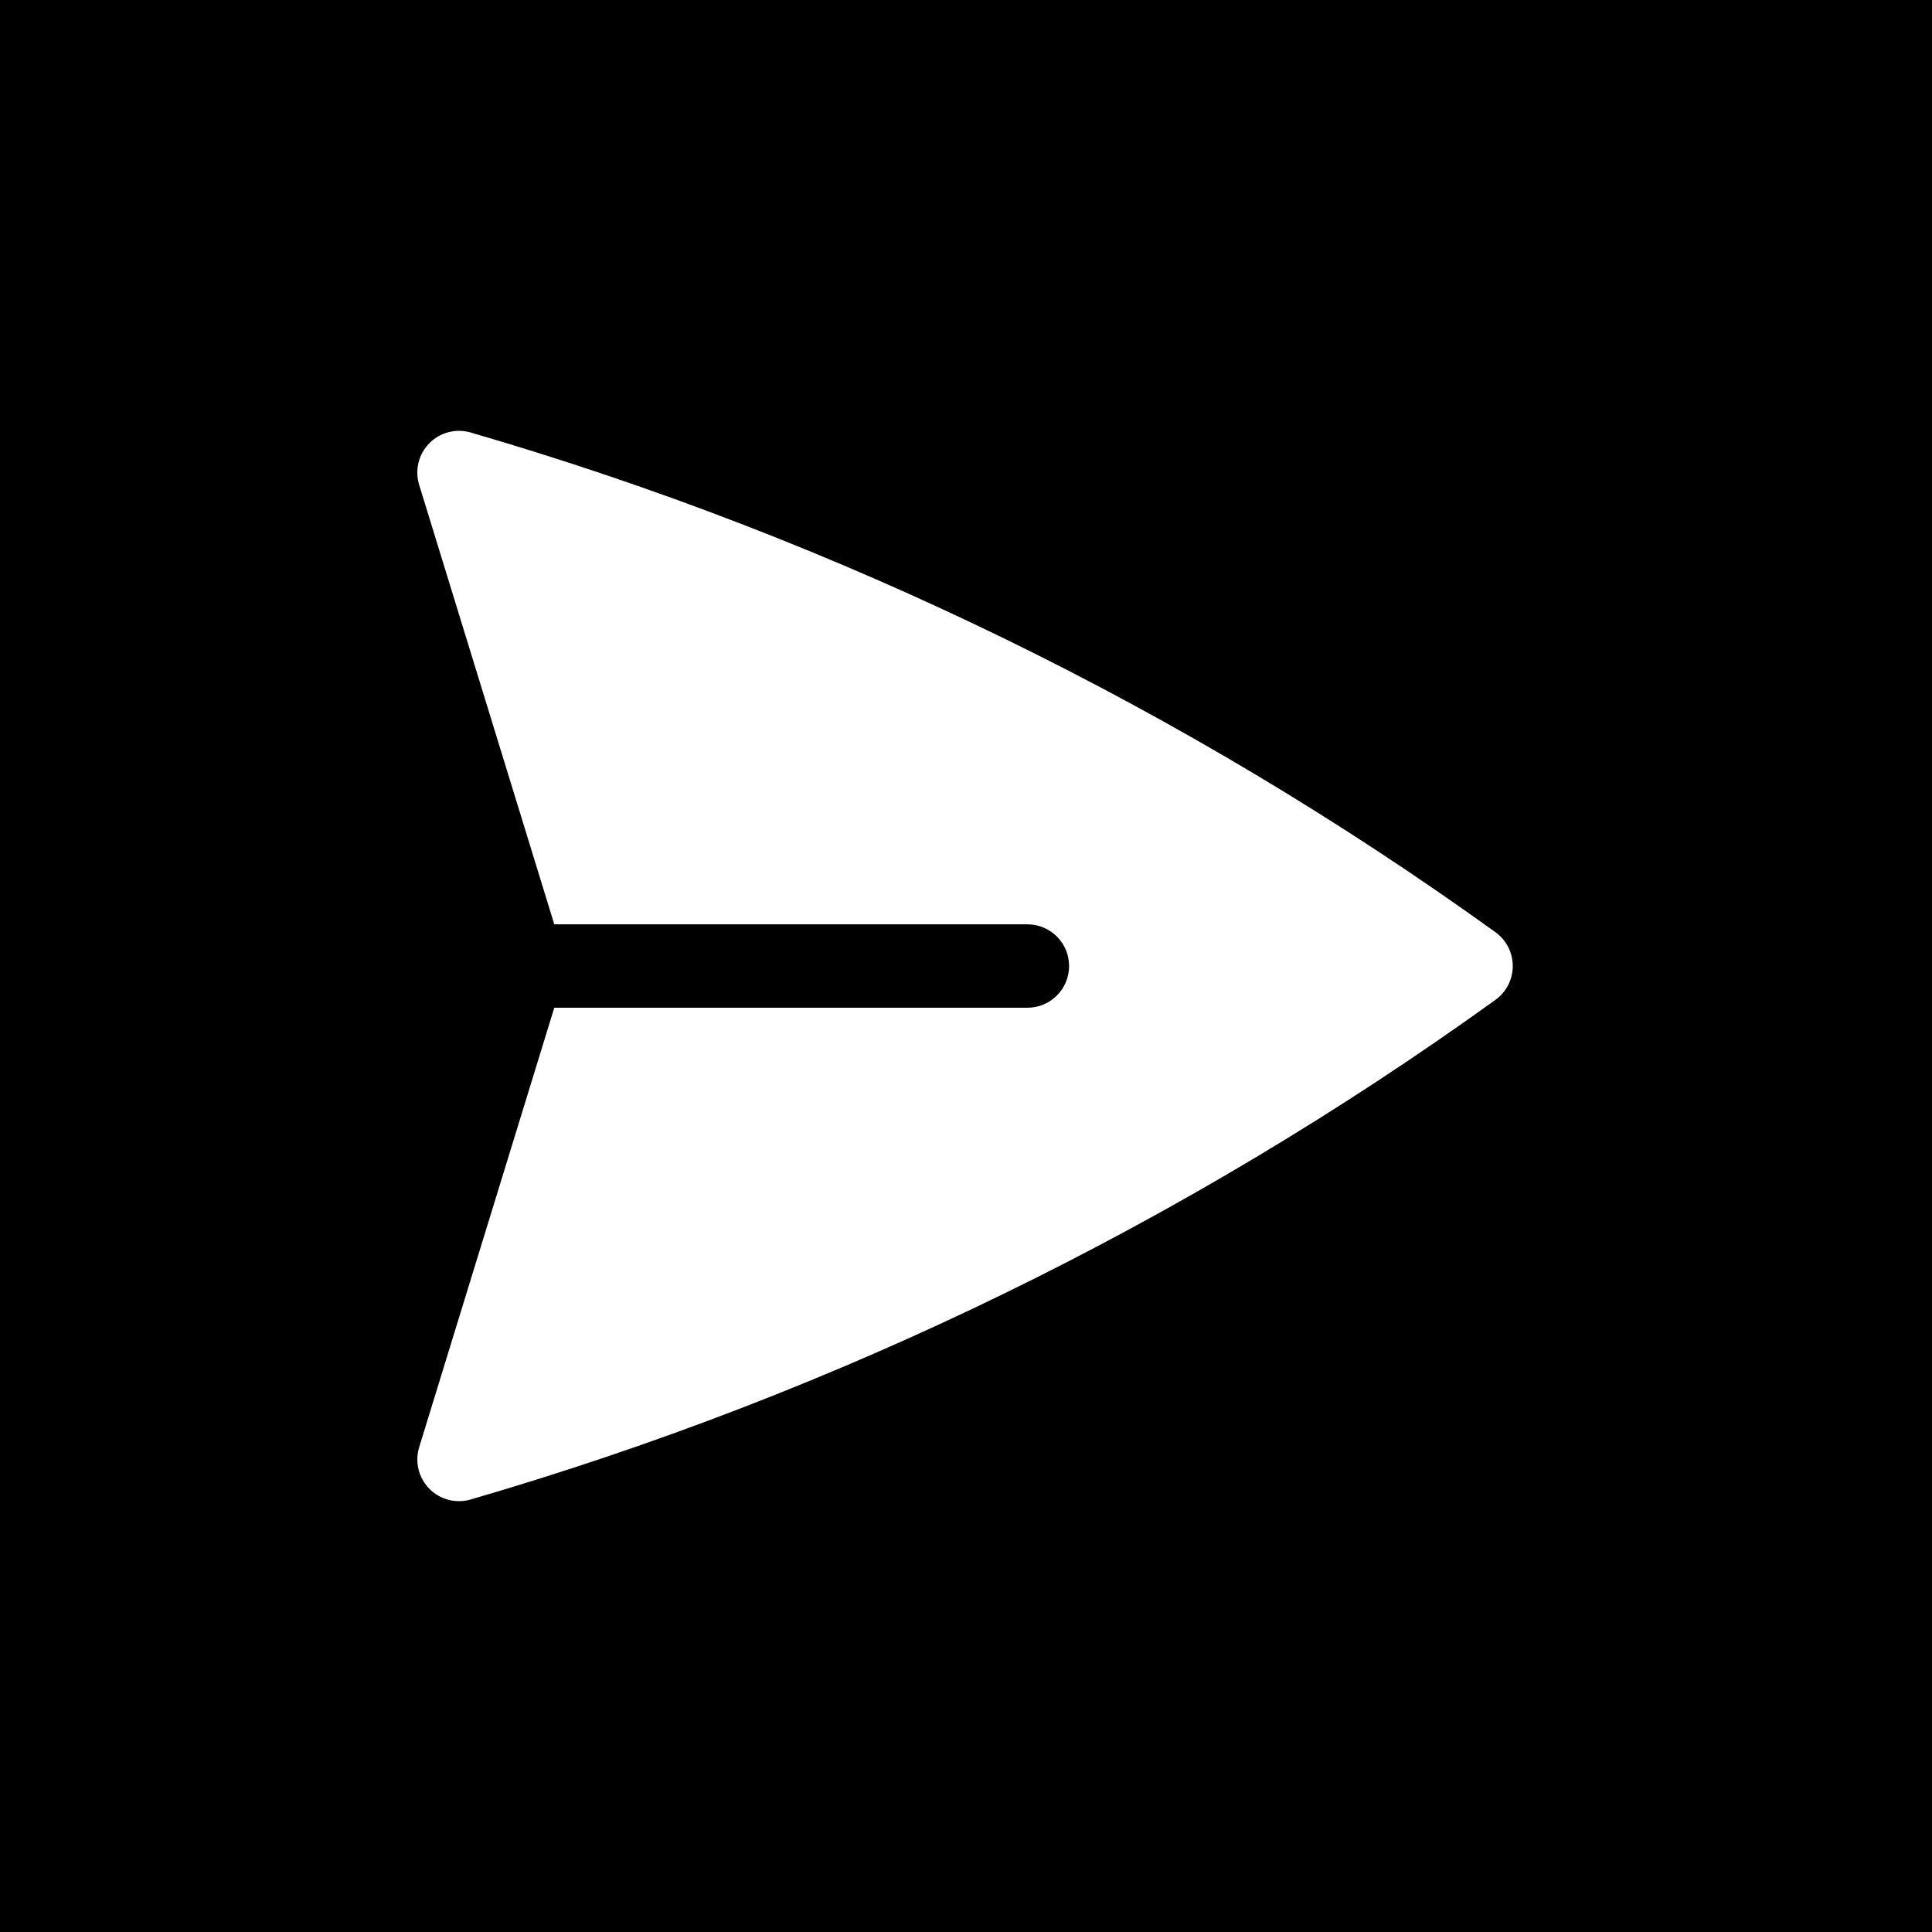
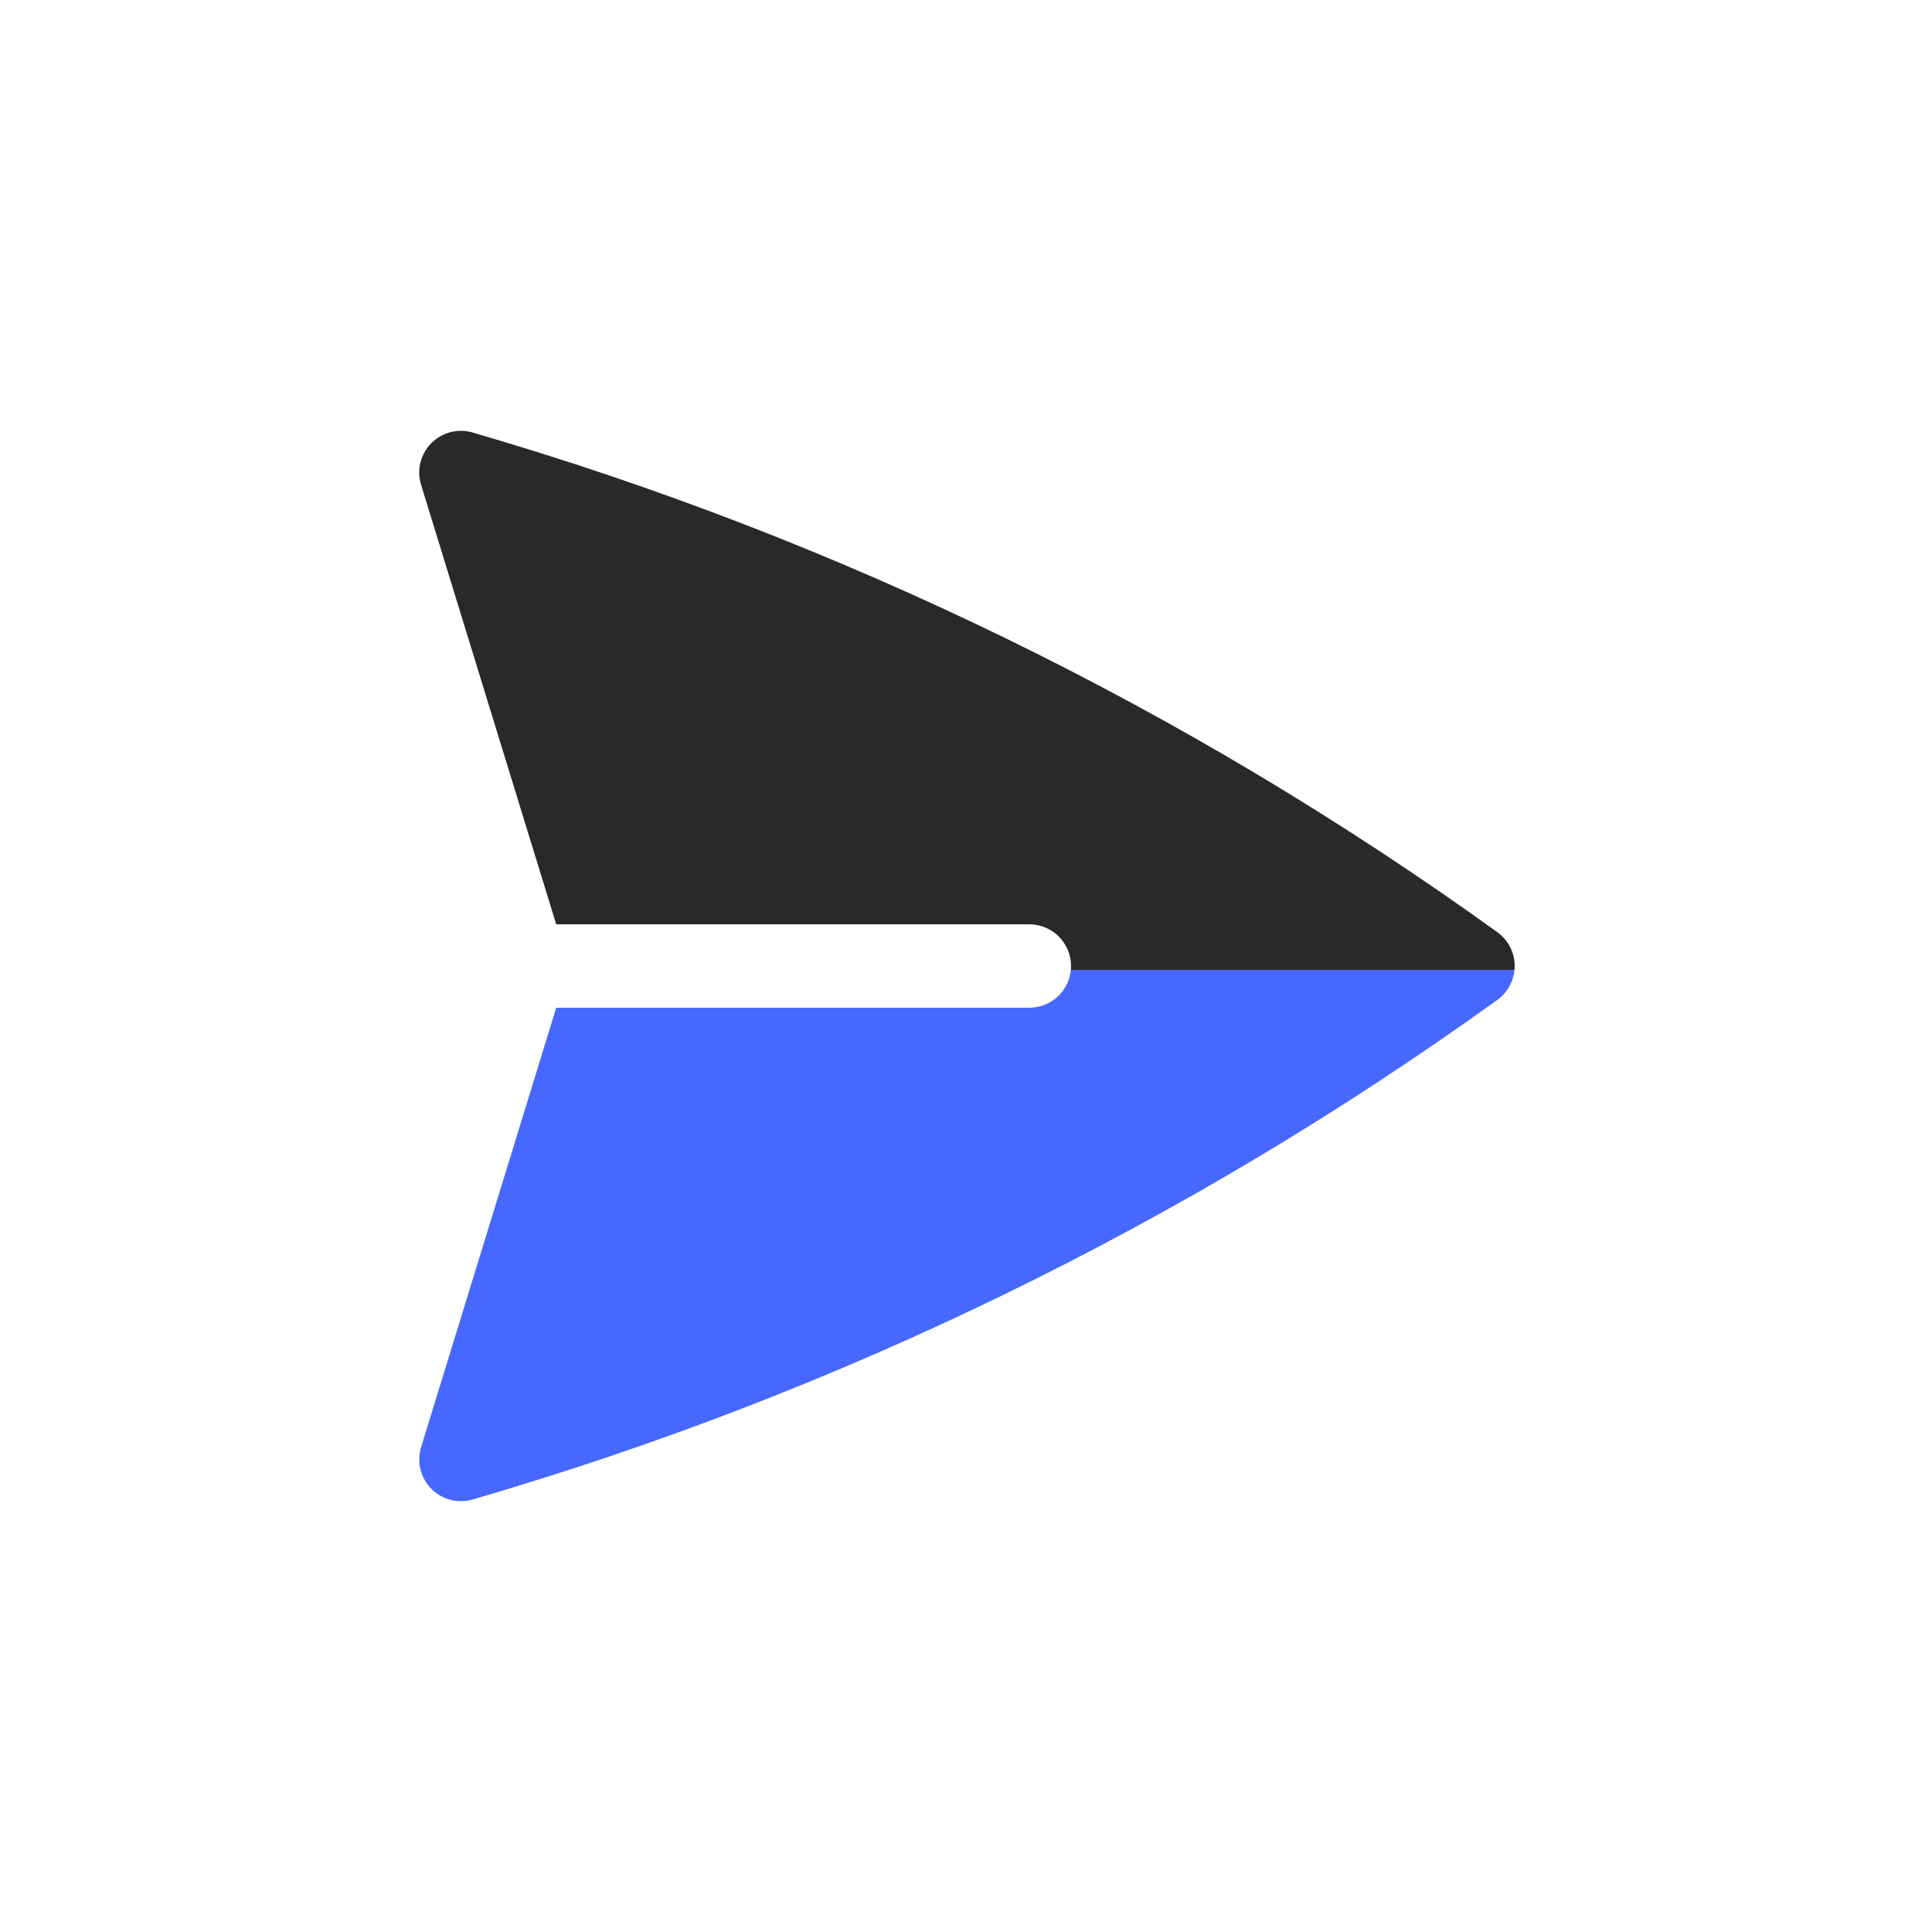
<svg xmlns="http://www.w3.org/2000/svg" width="1000" height="1000" viewBox="0 0 1000 1000" fill="none">
-   <g clip-path="url(#clip0_50_38)">
-     <rect width="1000" height="1000" fill="black" />
-     <path d="M243.585 223.857C239.848 222.77 235.886 222.716 232.12 223.7C228.355 224.684 224.925 226.669 222.195 229.445C219.465 232.221 217.537 235.685 216.615 239.468C215.692 243.252 215.81 247.215 216.956 250.938L286.894 478.432H531.794C537.515 478.432 543.001 480.706 547.046 484.754C551.09 488.801 553.363 494.291 553.363 500.016C553.363 505.74 551.09 511.23 547.046 515.278C543.001 519.326 537.515 521.6 531.794 521.6H286.894L216.956 749.094C215.817 752.815 215.704 756.774 216.63 760.553C217.555 764.333 219.484 767.791 222.213 770.563C224.942 773.335 228.368 775.318 232.131 776.3C235.893 777.283 239.851 777.23 243.585 776.146C433.816 720.785 613.205 633.327 774.02 517.542C776.799 515.543 779.063 512.911 780.624 509.864C782.186 506.816 783 503.441 783 500.016C783 496.591 782.186 493.215 780.624 490.168C779.063 487.12 776.799 484.489 774.02 482.49C613.208 366.693 433.818 279.226 243.585 223.857Z" fill="white" />
-   </g>
-   <defs>
-     <clipPath id="clip0_50_38">
-       <rect width="1000" height="1000" fill="white" />
-     </clipPath>
-   </defs>
+   <rect width="1000" height="1000" fill="white" />
+   <path d="M233.12 223.7C236.886 222.716 240.848 222.77 244.585 223.857C434.818 279.226 614.208 366.693 775.02 482.49C777.799 484.489 780.063 487.12 781.624 490.168C783.186 493.215 784 496.591 784 500.016C784 500.68 783.969 501.342 783.909 502H554.271C554.332 501.343 554.363 500.681 554.363 500.016C554.363 494.291 552.09 488.801 548.046 484.754C544.001 480.706 538.515 478.432 532.794 478.432H287.894L217.956 250.938C216.81 247.215 216.692 243.252 217.615 239.468C218.537 235.685 220.465 232.221 223.195 229.445C225.925 226.669 229.355 224.684 233.12 223.7Z" fill="#29292A" />
+   <path d="M783.909 502H554.271C553.811 506.997 551.62 511.701 548.046 515.278C544.001 519.326 538.515 521.6 532.795 521.6H287.894L217.956 749.094C216.817 752.815 216.704 756.774 217.63 760.553C218.555 764.333 220.484 767.791 223.213 770.563C225.942 773.335 229.369 775.318 233.131 776.3C236.893 777.283 240.851 777.23 244.585 776.146C434.816 720.785 614.205 633.327 775.02 517.542C777.799 515.543 780.063 512.911 781.624 509.864C782.883 507.407 783.656 504.737 783.909 502Z" fill="#4668FF" />
</svg>
